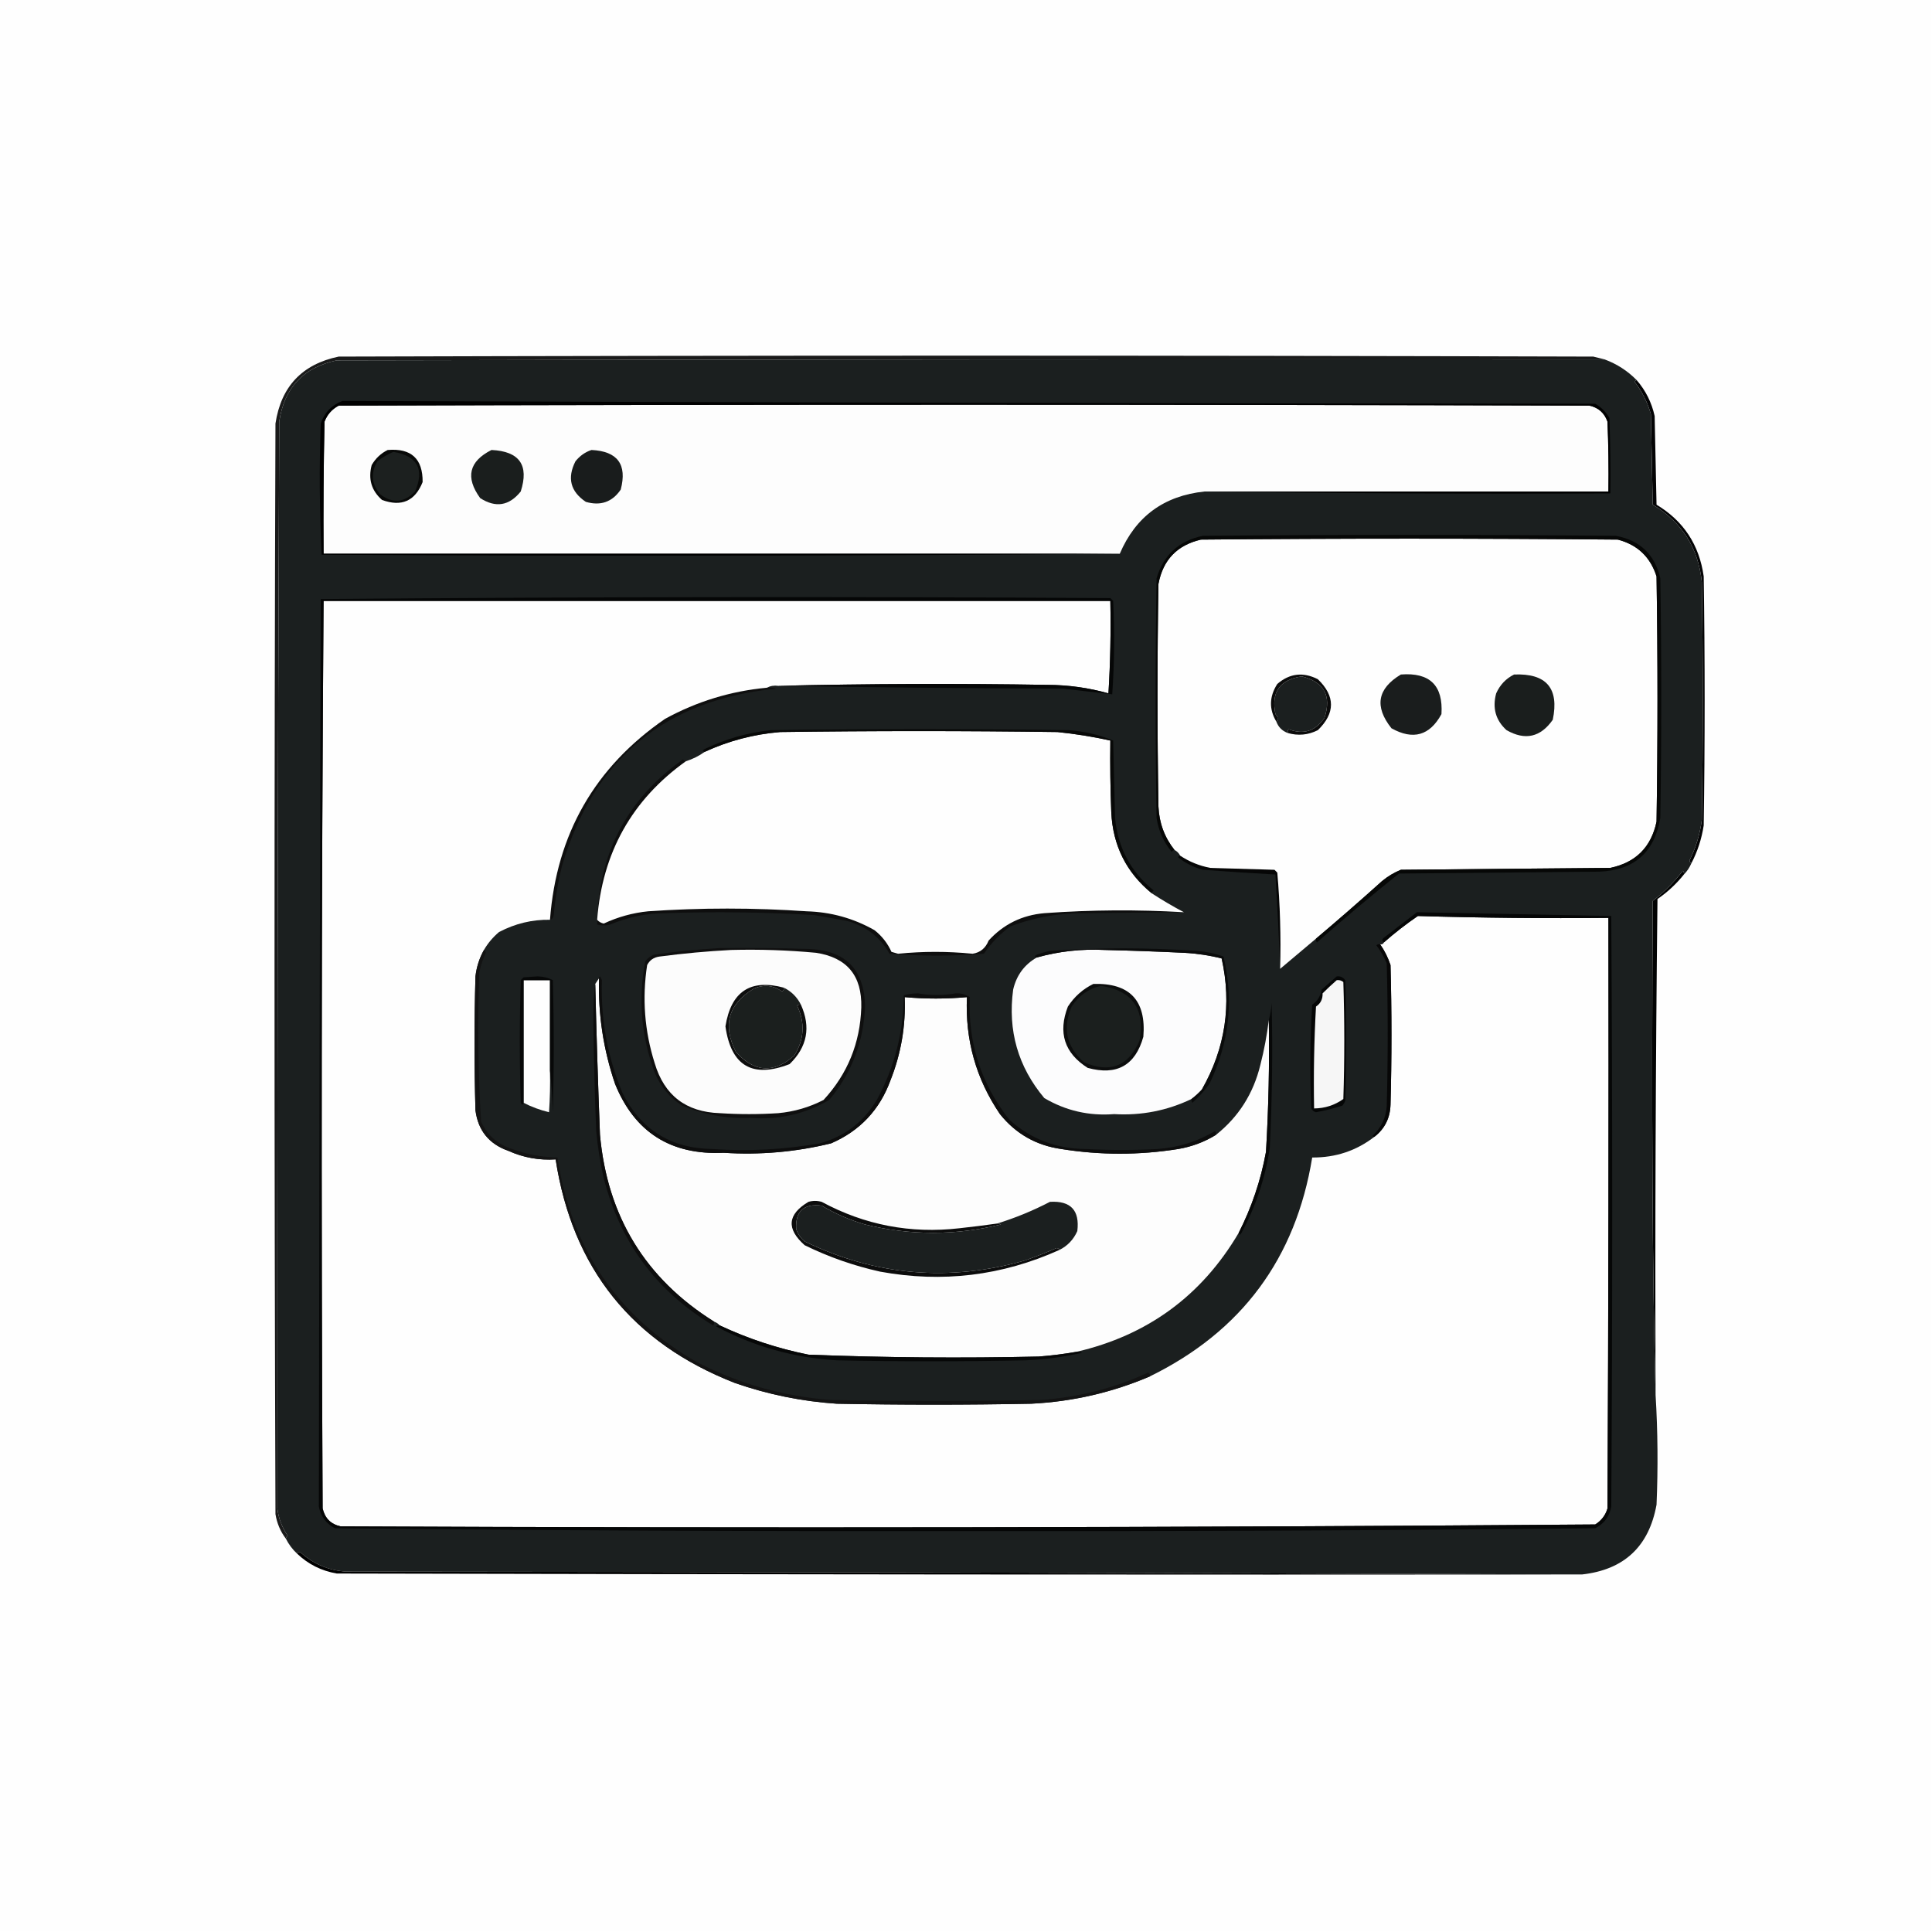
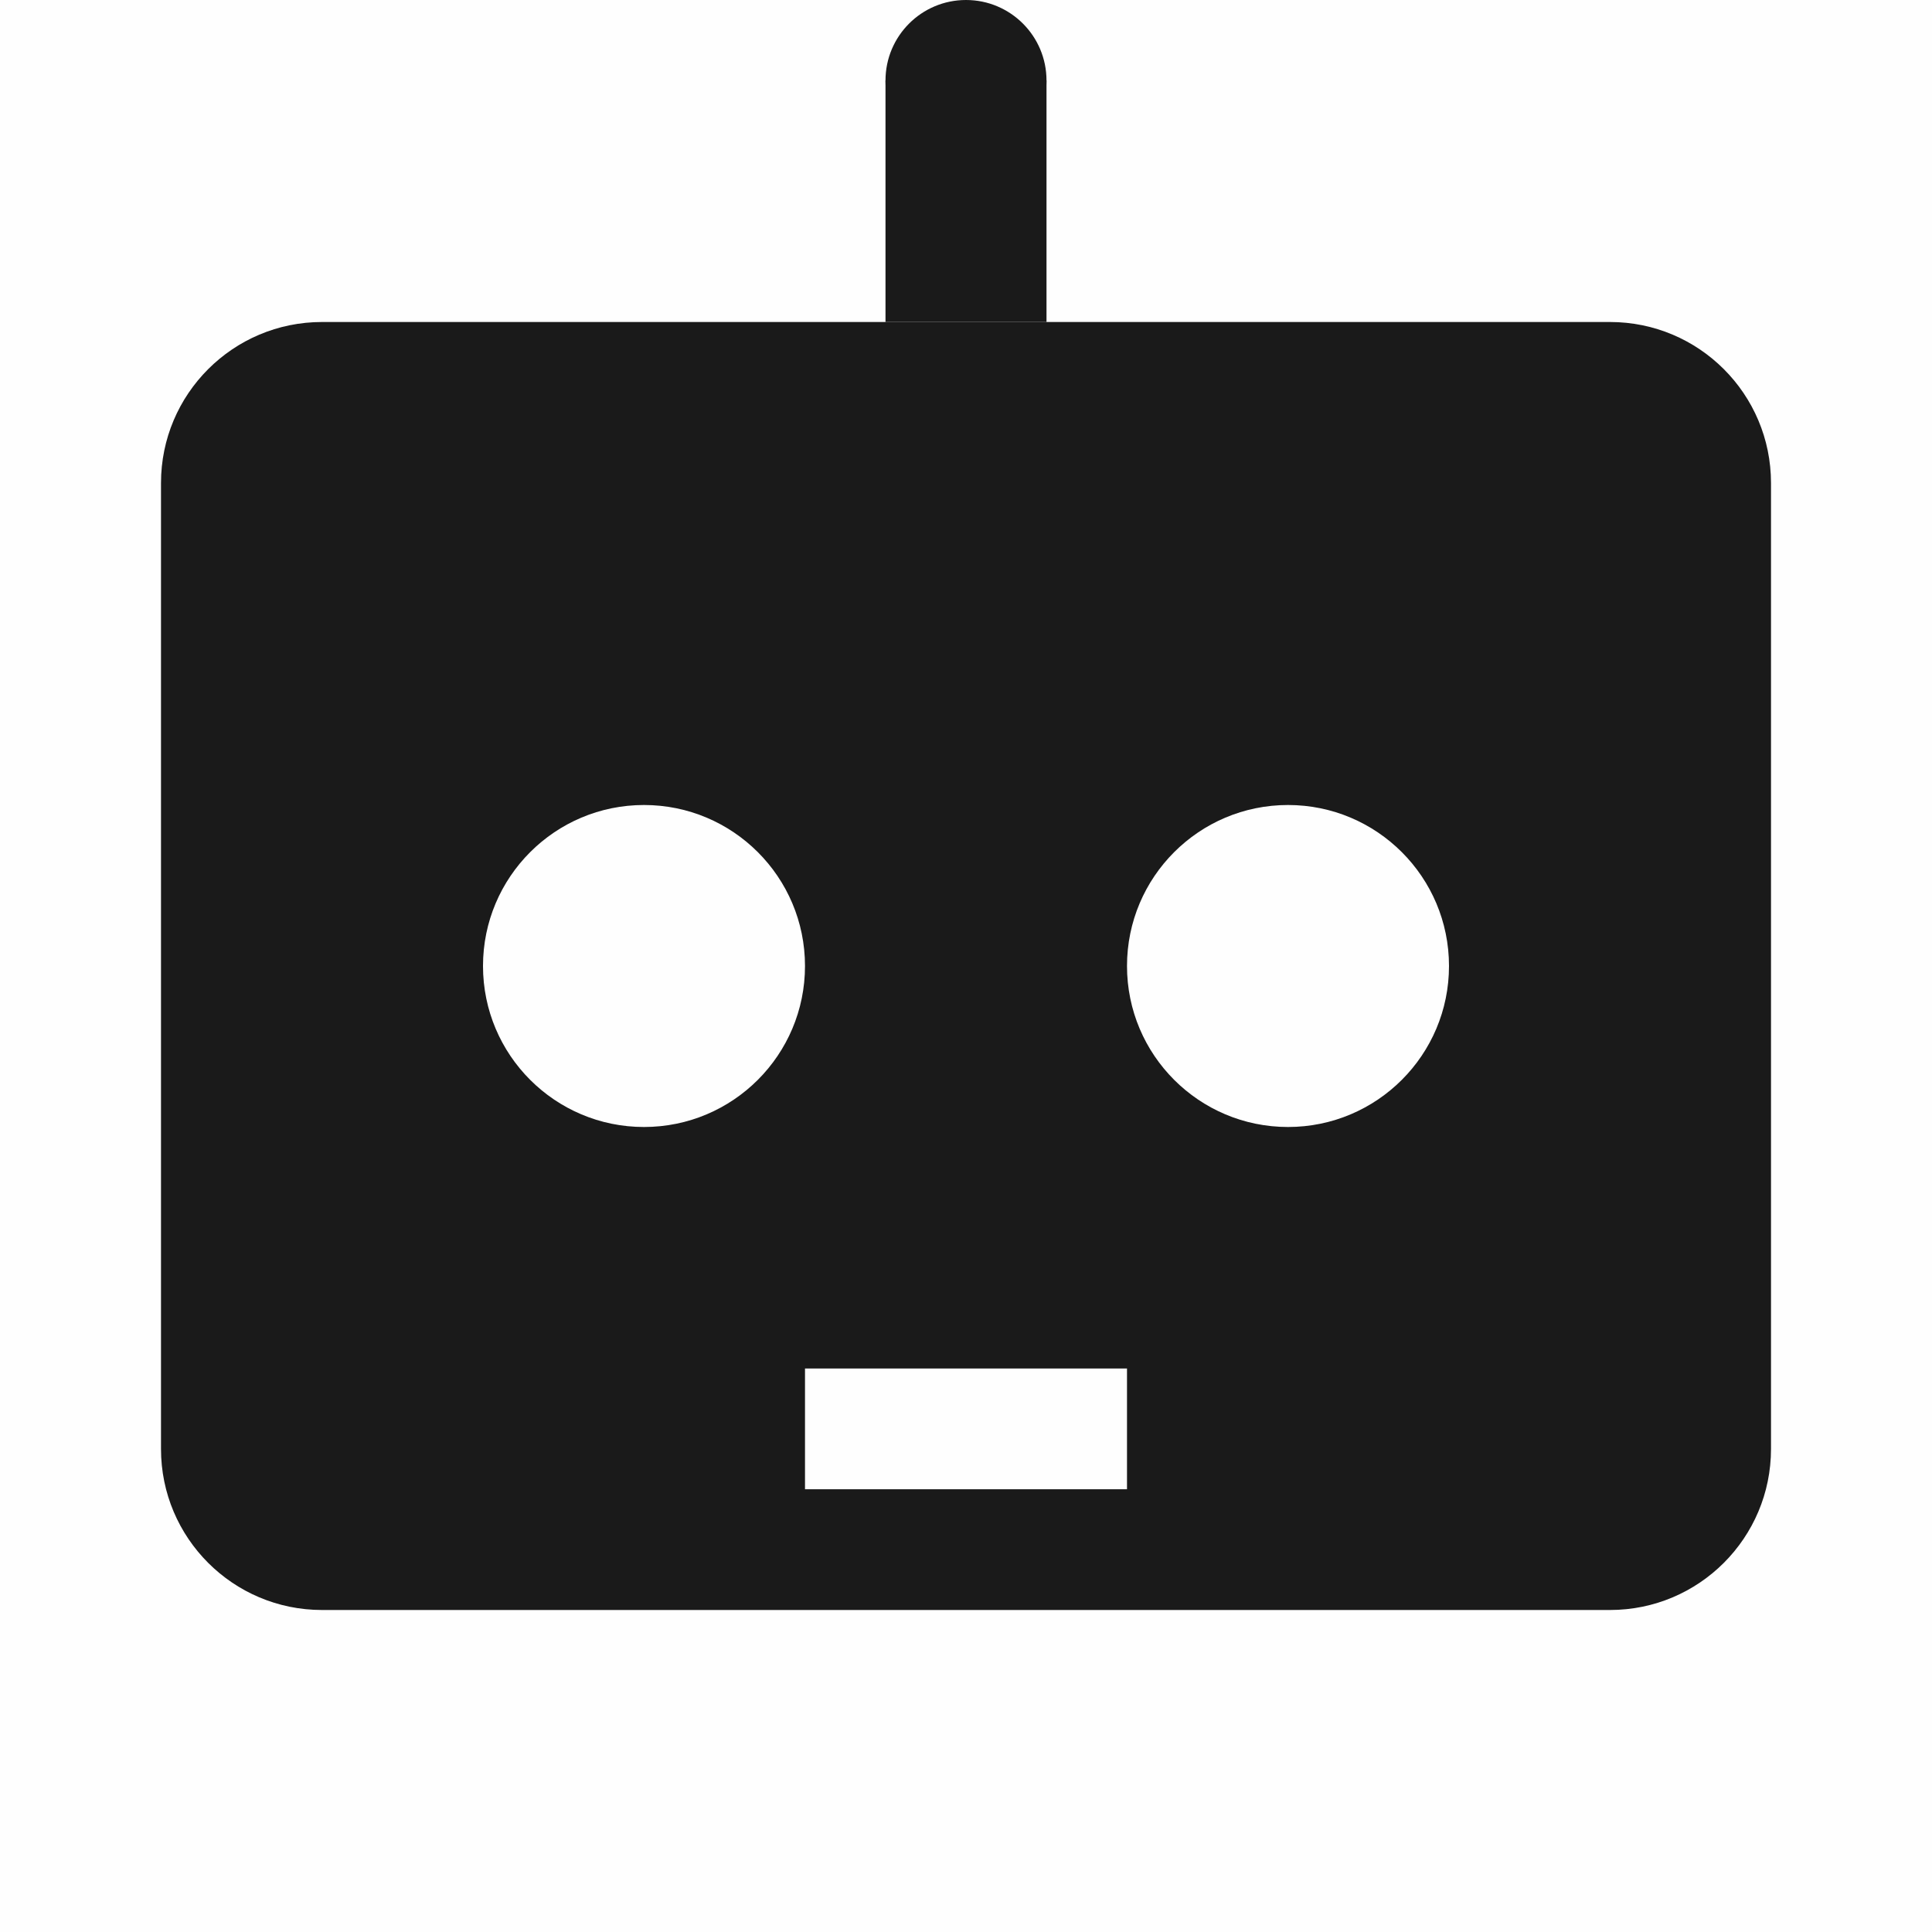
- <svg xmlns="http://www.w3.org/2000/svg" viewBox="0 0 1024 1024" width="32" height="32">
-   <g>
-     <path style="opacity:1" fill="#fefefe" d="M -0.5,-0.5 C 340.833,-0.5 682.167,-0.5 1023.5,-0.5C 1023.5,340.833 1023.5,682.167 1023.5,1023.5C 682.167,1023.5 340.833,1023.5 -0.5,1023.5C -0.5,682.167 -0.5,340.833 -0.5,-0.5 Z" />
-   </g>
-   <g>
-     <path style="opacity:1" fill="#1a1a1a" d="M 850.5,190.5 C 626.7,190.339 402.7,190.506 178.5,191C 160.797,194.705 150.63,205.538 148,223.5C 147.173,415.5 146.84,607.5 147,799.5C 147.652,804.791 149.485,809.624 152.5,814C 151.944,814.383 151.611,814.883 151.5,815.5C 148.617,811.706 146.784,807.373 146,802.5C 145.333,609.833 145.333,417.167 146,224.5C 148.964,204.871 160.13,193.038 179.5,189C 401.167,188.333 622.833,188.333 844.5,189C 846.518,189.505 848.518,190.005 850.5,190.5 Z" />
-   </g>
-   <g>
-     <path style="opacity:1" fill="#040405" d="M 867.5,201.5 C 872.24,206.98 875.407,213.313 877,220.5C 877.333,236.167 877.667,251.833 878,267.5C 892.318,276.112 900.651,288.778 903,305.5C 903.667,349.5 903.667,393.5 903,437.5C 901.925,444.559 899.758,451.226 896.5,457.5C 895.903,457.265 895.57,456.765 895.5,456C 898.876,449.206 901.042,442.039 902,434.5C 902.667,392.5 902.667,350.5 902,308.5C 900.112,290.362 891.446,276.695 876,267.5C 875.667,251.5 875.333,235.5 875,219.5C 873.221,213.275 870.388,207.609 866.5,202.5C 866.624,201.893 866.957,201.56 867.5,201.5 Z" />
-   </g>
-   <g>
-     <path style="opacity:1" fill="#020303" d="M 892.5,463.5 C 888.481,468.518 883.815,472.851 878.5,476.5C 877.5,564.164 877.167,651.831 877.5,739.5C 875.813,676.175 875.313,588.841 876,477.5C 881.946,472.888 887.279,467.554 892,461.5C 892.464,462.094 892.631,462.761 892.5,463.5 Z" />
-   </g>
-   <g>
-     <path style="opacity:1" fill="#1b1f1f" d="M 850.5,190.5 C 857.022,192.922 862.688,196.589 867.5,201.5C 866.957,201.56 866.624,201.893 866.5,202.5C 870.388,207.609 873.221,213.275 875,219.5C 875.333,235.5 875.667,251.5 876,267.5C 891.446,276.695 900.112,290.362 902,308.5C 902.667,350.5 902.667,392.5 902,434.5C 901.042,442.039 898.876,449.206 895.5,456C 895.57,456.765 895.903,457.265 896.5,457.5C 895.525,459.795 894.192,461.795 892.5,463.5C 892.631,462.761 892.464,462.094 892,461.5C 887.279,467.554 881.946,472.888 876,477.5C 875.313,588.841 875.813,676.175 877.5,739.5C 878.662,758.662 878.829,777.996 878,797.5C 873.994,819.674 860.828,832.007 838.5,834.5C 620.334,833.667 402,833.167 183.5,833C 174.294,832.381 166.294,829.047 159.5,823C 158.563,822.308 157.897,822.475 157.5,823.5C 155.016,821.2 153.016,818.533 151.5,815.5C 151.611,814.883 151.944,814.383 152.5,814C 149.485,809.624 147.652,804.791 147,799.5C 146.84,607.5 147.173,415.5 148,223.5C 150.63,205.538 160.797,194.705 178.5,191C 402.7,190.506 626.7,190.339 850.5,190.5 Z" />
-   </g>
-   <g>
-     <path style="opacity:1" fill="#0e0e0e" d="M 363.5,403.5 C 334.926,423.954 319.259,451.954 316.5,487.5C 317.438,488.553 318.605,489.22 320,489.5C 327.456,486.011 335.29,483.844 343.5,483C 371.504,481.08 399.504,481.08 427.5,483C 440.397,483.364 452.397,486.698 463.5,493C 467.454,496.117 470.454,499.95 472.5,504.5C 473.667,504.833 474.833,505.167 476,505.5C 489.165,504.177 502.332,504.177 515.5,505.5C 519.538,504.884 522.372,502.551 524,498.5C 531.88,489.863 541.714,485.03 553.5,484C 578.161,482.21 602.828,482.043 627.5,483.5C 610.676,483.623 593.676,483.789 576.5,484C 562.362,483.733 548.695,486.067 535.5,491C 530.007,494.994 525.34,499.827 521.5,505.5C 504.833,506.833 488.167,506.833 471.5,505.5C 466.277,496.442 458.61,490.609 448.5,488C 442.833,487 437.167,486 431.5,485C 405.188,483.453 378.854,483.12 352.5,484C 342.425,484.082 332.758,486.082 323.5,490C 321.167,490.667 318.833,490.667 316.5,490C 316.852,453.018 332.019,423.852 362,402.5C 362.383,403.056 362.883,403.389 363.5,403.5 Z" />
-   </g>
-   <g>
-     <path style="opacity:1" fill="#060606" d="M 625.5,453.5 C 630.34,456.728 635.673,458.895 641.5,460C 652.833,460.333 664.167,460.667 675.5,461C 676,461.5 676.5,462 677,462.5C 678.471,479.405 678.971,496.405 678.5,513.5C 677.872,496.975 677.039,480.308 676,463.5C 663.215,462.805 650.381,461.971 637.5,461C 632.702,459.684 628.369,457.517 624.5,454.5C 624.624,453.893 624.957,453.56 625.5,453.5 Z" />
-   </g>
-   <g>
-     <path style="opacity:1" fill="#fefefe" d="M 610.5,473.5 C 616.002,477.085 621.669,480.419 627.5,483.5C 602.828,482.043 578.161,482.21 553.5,484C 541.714,485.03 531.88,489.863 524,498.5C 522.372,502.551 519.538,504.884 515.5,505.5C 502.332,504.177 489.165,504.177 476,505.5C 474.833,505.167 473.667,504.833 472.5,504.5C 470.454,499.95 467.454,496.117 463.5,493C 452.397,486.698 440.397,483.364 427.5,483C 399.504,481.08 371.504,481.08 343.5,483C 335.29,483.844 327.456,486.011 320,489.5C 318.605,489.22 317.438,488.553 316.5,487.5C 319.259,451.954 334.926,423.954 363.5,403.5C 367.151,402.341 370.485,400.674 373.5,398.5C 386.199,392.657 399.532,389.157 413.5,388C 462.5,387.333 511.5,387.333 560.5,388C 569.932,388.961 579.266,390.461 588.5,392.5C 588.333,405.171 588.5,417.838 589,430.5C 589.82,448.14 596.986,462.473 610.5,473.5 Z" />
-   </g>
-   <g>
-     <path style="opacity:1" fill="#070807" d="M 610.5,473.5 C 596.986,462.473 589.82,448.14 589,430.5C 588.5,417.838 588.333,405.171 588.5,392.5C 579.266,390.461 569.932,388.961 560.5,388C 511.5,387.333 462.5,387.333 413.5,388C 399.532,389.157 386.199,392.657 373.5,398.5C 372.262,398.19 372.262,397.69 373.5,397C 384.592,391.644 396.258,388.311 408.5,387C 461.167,386.333 513.833,386.333 566.5,387C 574.717,387.613 582.551,389.447 590,392.5C 590.333,406.167 590.667,419.833 591,433.5C 592.482,449.303 599.315,462.136 611.5,472C 610.944,472.383 610.611,472.883 610.5,473.5 Z" />
-   </g>
-   <g>
-     <path style="opacity:1" fill="#0f0f0f" d="M 406.5,364.5 C 408.199,364.34 409.866,364.506 411.5,365C 352.667,370.815 314.834,401.982 298,458.5C 295.78,467.213 294.28,476.046 293.5,485C 293.316,486.376 292.649,487.209 291.5,487.5C 294.933,442.114 315.266,406.614 352.5,381C 369.372,371.765 387.372,366.265 406.5,364.5 Z" />
-   </g>
-   <g>
-     <path style="opacity:1" fill="#fefefe" d="M 412.5,363.5 C 410.265,363.205 408.265,363.539 406.5,364.5C 387.372,366.265 369.372,371.765 352.5,381C 315.266,406.614 294.933,442.114 291.5,487.5C 282.055,487.335 273.055,489.502 264.5,494C 261.246,496.747 258.58,499.914 256.5,503.5C 254.082,507.829 252.582,512.496 252,517.5C 251.333,541.167 251.333,564.833 252,588.5C 253.398,599.235 259.231,606.402 269.5,610C 277.455,613.572 285.788,615.072 294.5,614.5C 303.415,672.247 335.081,711.747 389.5,733C 406.997,739.099 424.997,742.766 443.5,744C 477.833,744.667 512.167,744.667 546.5,744C 568.414,742.919 589.414,738.085 609.5,729.5C 658.089,705.675 686.756,667.009 695.5,613.5C 707.895,613.591 718.895,609.924 728.5,602.5C 733.958,598.25 736.792,592.583 737,585.5C 737.667,560.833 737.667,536.167 737,511.5C 735.667,507.501 733.834,503.834 731.5,500.5C 732.492,500.672 733.158,500.338 733.5,499.5C 739.195,494.475 745.195,489.809 751.5,485.5C 785.123,486.493 818.79,486.826 852.5,486.5C 852.667,590.834 852.5,695.167 852,799.5C 850.924,803.146 848.757,805.98 845.5,808C 623.888,809.664 402.222,809.997 180.5,809C 175.36,807.86 172.193,804.694 171,799.5C 170.2,639.163 170.367,478.829 171.5,318.5C 310.5,318.5 449.5,318.5 588.5,318.5C 588.833,334.847 588.499,351.18 587.5,367.5C 577.053,364.555 566.386,363.055 555.5,363C 507.824,362.222 460.158,362.389 412.5,363.5 Z" />
-   </g>
-   <g>
-     <path style="opacity:1" fill="#050606" d="M 412.5,363.5 C 460.158,362.389 507.824,362.222 555.5,363C 566.386,363.055 577.053,364.555 587.5,367.5C 588.499,351.18 588.833,334.847 588.5,318.5C 449.5,318.5 310.5,318.5 171.5,318.5C 170.367,478.829 170.2,639.163 171,799.5C 172.193,804.694 175.36,807.86 180.5,809C 402.222,809.997 623.888,809.664 845.5,808C 848.757,805.98 850.924,803.146 852,799.5C 852.5,695.167 852.667,590.834 852.5,486.5C 818.79,486.826 785.123,486.493 751.5,485.5C 745.195,489.809 739.195,494.475 733.5,499.5C 732.402,498.603 732.402,497.77 733.5,497C 739.333,492.5 745.167,488 751,483.5C 785.333,484.167 819.667,484.833 854,485.5C 854.667,589.833 854.667,694.167 854,798.5C 853.09,803.745 850.256,807.578 845.5,810C 734.201,811.162 622.868,811.662 511.5,811.5C 400.132,811.662 288.799,811.162 177.5,810C 172.851,807.545 170.017,803.712 169,798.5C 169.2,638.169 169.534,477.835 170,317.5C 309.43,316.334 448.93,316.168 588.5,317C 589,317.5 589.5,318 590,318.5C 590.824,335.074 590.658,351.574 589.5,368C 580.877,367.017 572.21,366.017 563.5,365C 512.998,364.833 462.665,364.333 412.5,363.5 Z" />
-   </g>
-   <g>
-     <path style="opacity:1" fill="#fdfdfd" d="M 317.5,518.5 C 316.975,537.683 319.808,556.35 326,574.5C 336.398,600.133 355.564,612.299 383.5,611C 402.781,612.248 421.781,610.582 440.5,606C 455.791,599.374 466.291,588.208 472,572.5C 477.6,558.365 480.1,543.698 479.5,528.5C 490.515,529.505 501.515,529.505 512.5,528.5C 511.503,551.19 517.336,571.857 530,590.5C 538.368,600.936 549.201,607.102 562.5,609C 583.165,612.307 603.832,612.307 624.5,609C 631.706,607.767 638.373,605.267 644.5,601.5C 656.473,591.981 664.307,579.648 668,564.5C 670.059,556.459 671.559,548.459 672.5,540.5C 672.875,563.859 672.375,587.192 671,610.5C 668.255,625.568 663.422,639.902 656.5,653.5C 636.889,686.766 608.223,707.766 570.5,716.5C 563.886,717.655 557.219,718.489 550.5,719C 509.816,719.92 469.149,719.587 428.5,718C 412.172,714.724 396.505,709.557 381.5,702.5C 380.71,701.599 379.71,700.932 378.5,700.5C 342.086,677.713 321.919,644.713 318,601.5C 316.96,574.837 316.127,548.171 315.5,521.5C 316.167,520.5 316.833,519.5 317.5,518.5 Z" />
-   </g>
-   <g>
-     <path style="opacity:1" fill="#050606" d="M 708.5,517.5 C 710.39,517.297 711.89,517.963 713,519.5C 713.667,540.833 713.667,562.167 713,583.5C 712.626,584.416 712.126,585.25 711.5,586C 706.911,587.474 702.245,588.641 697.5,589.5C 696.353,589.182 695.519,588.516 695,587.5C 694.167,569.158 694.334,550.824 695.5,532.5C 698.259,530.615 699.925,527.949 700.5,524.5C 703.212,522.115 705.878,519.782 708.5,517.5 Z" />
-   </g>
-   <g>
-     <path style="opacity:1" fill="#f6f6f6" d="M 708.5,519.5 C 709.822,519.33 710.989,519.663 712,520.5C 712.667,541.167 712.667,561.833 712,582.5C 707.395,585.779 702.228,587.446 696.5,587.5C 696.167,569.488 696.5,551.488 697.5,533.5C 699.94,531.891 701.107,529.557 701,526.5C 703.479,524.034 705.979,521.701 708.5,519.5 Z" />
-   </g>
-   <g>
-     <path style="opacity:1" fill="#0d0d0d" d="M 315.5,521.5 C 316.127,548.171 316.96,574.837 318,601.5C 321.919,644.713 342.086,677.713 378.5,700.5C 378.631,701.239 378.464,701.906 378,702.5C 348.049,684.528 328.715,658.528 320,624.5C 318.125,616.252 316.792,607.919 316,599.5C 315.256,580.84 314.756,562.173 314.5,543.5C 314.411,533.463 314.745,526.129 315.5,521.5 Z" />
-   </g>
-   <g>
-     <path style="opacity:1" fill="#fefefe" d="M 291.5,567.5 C 291.666,574.841 291.5,582.174 291,589.5C 286.258,588.361 281.758,586.694 277.5,584.5C 277.5,562.833 277.5,541.167 277.5,519.5C 282.167,519.5 286.833,519.5 291.5,519.5C 291.5,535.5 291.5,551.5 291.5,567.5 Z" />
-   </g>
-   <g>
-     <path style="opacity:1" fill="#070808" d="M 291.5,567.5 C 291.5,551.5 291.5,535.5 291.5,519.5C 286.833,519.5 282.167,519.5 277.5,519.5C 277.5,541.167 277.5,562.833 277.5,584.5C 277.19,585.738 276.69,585.738 276,584.5C 275.333,562.833 275.333,541.167 276,519.5C 276.5,519 277,518.5 277.5,518C 280,517.833 282.5,517.667 285,517.5C 287.95,517.568 290.617,518.234 293,519.5C 293.667,542.833 293.667,566.167 293,589.5C 292.829,581.989 292.329,574.655 291.5,567.5 Z" />
-   </g>
-   <g>
-     <path style="opacity:1" fill="#070707" d="M 731.5,500.5 C 733.834,503.834 735.667,507.501 737,511.5C 737.667,536.167 737.667,560.833 737,585.5C 736.792,592.583 733.958,598.25 728.5,602.5C 728.062,602.565 727.728,602.399 727.5,602C 732.008,597.816 734.508,592.649 735,586.5C 735.667,561.167 735.667,535.833 735,510.5C 733.559,507.12 731.726,503.953 729.5,501C 730.094,500.536 730.761,500.369 731.5,500.5 Z" />
-   </g>
-   <g>
-     <path style="opacity:1" fill="#fcfcfd" d="M 631.5,582.5 C 618.58,588.682 604.913,591.349 590.5,590.5C 577.221,591.546 564.888,588.712 553.5,582C 539.566,565.376 534.066,546.21 537,524.5C 538.762,516.94 542.929,511.273 549.5,507.5C 561.257,504.202 573.257,502.869 585.5,503.5C 599.506,503.834 613.506,504.334 627.5,505C 634.267,505.35 640.933,506.35 647.5,508C 652.951,532.433 649.451,555.6 637,577.5C 635.296,579.373 633.463,581.04 631.5,582.5 Z" />
-   </g>
-   <g>
-     <path style="opacity:1" fill="#0a0b0b" d="M 631.5,582.5 C 633.463,581.04 635.296,579.373 637,577.5C 649.451,555.6 652.951,532.433 647.5,508C 640.933,506.35 634.267,505.35 627.5,505C 613.506,504.334 599.506,503.834 585.5,503.5C 573.257,502.869 561.257,504.202 549.5,507.5C 548.262,507.19 548.262,506.69 549.5,506C 551.788,505.178 554.122,504.511 556.5,504C 582.485,502.212 608.485,502.212 634.5,504C 639.322,504.364 643.988,505.364 648.5,507C 654.036,530.228 651.536,552.728 641,574.5C 638.37,578.132 635.37,581.465 632,584.5C 631.536,583.906 631.369,583.239 631.5,582.5 Z" />
-   </g>
-   <g>
-     <path style="opacity:1" fill="#fefefe" d="M 697.5,497.5 C 691.167,502.833 684.833,508.167 678.5,513.5C 678.971,496.405 678.471,479.405 677,462.5C 676.5,462 676,461.5 675.5,461C 664.167,460.667 652.833,460.333 641.5,460C 635.673,458.895 630.34,456.728 625.5,453.5C 624.833,452.167 623.833,451.167 622.5,450.5C 617.214,443.817 614.381,436.15 614,427.5C 613.333,388.167 613.333,348.833 614,309.5C 616.385,296.781 623.885,288.948 636.5,286C 710.167,285.333 783.833,285.333 857.5,286C 867.902,288.735 874.736,295.235 878,305.5C 878.667,348.833 878.667,392.167 878,435.5C 875.167,449 867,457.167 853.5,460C 816.5,460.333 779.5,460.667 742.5,461C 738.868,462.484 735.534,464.484 732.5,467C 720.936,477.405 709.27,487.571 697.5,497.5 Z" />
-   </g>
-   <g>
-     <path style="opacity:1" fill="#060706" d="M 697.5,497.5 C 709.27,487.571 720.936,477.405 732.5,467C 735.534,464.484 738.868,462.484 742.5,461C 779.5,460.667 816.5,460.333 853.5,460C 867,457.167 875.167,449 878,435.5C 878.667,392.167 878.667,348.833 878,305.5C 874.736,295.235 867.902,288.735 857.5,286C 783.833,285.333 710.167,285.333 636.5,286C 623.885,288.948 616.385,296.781 614,309.5C 613.333,348.833 613.333,388.167 614,427.5C 614.381,436.15 617.214,443.817 622.5,450.5C 621.883,450.611 621.383,450.944 621,451.5C 616.709,446.248 614.042,440.248 613,433.5C 612.333,391.167 612.333,348.833 613,306.5C 616.711,294.121 624.878,286.621 637.5,284C 710.5,283.333 783.5,283.333 856.5,284C 869.219,286.385 877.052,293.885 880,306.5C 880.667,348.833 880.667,391.167 880,433.5C 876.916,451.831 866.083,461.331 847.5,462C 812.167,462.333 776.833,462.667 741.5,463C 726.682,474.82 712.182,486.987 698,499.5C 697.536,498.906 697.369,498.239 697.5,497.5 Z" />
-   </g>
-   <g>
-     <path style="opacity:1" fill="#1b1f1f" d="M 682.5,388.5 C 679.562,387.378 677.562,385.378 676.5,382.5C 677.501,381.211 677.334,379.878 676,378.5C 673.606,366.894 678.273,360.227 690,358.5C 701.834,361.499 705.834,368.832 702,380.5C 697.195,387.547 690.862,389.547 683,386.5C 682.536,387.094 682.369,387.761 682.5,388.5 Z" />
-   </g>
-   <g>
-     <path style="opacity:1" fill="#1a1e1d" d="M 802.5,357.5 C 819.639,356.801 826.472,364.801 823,381.5C 816.52,390.77 808.353,392.603 798.5,387C 792.739,381.763 790.905,375.263 793,367.5C 795.022,362.98 798.189,359.647 802.5,357.5 Z" />
-   </g>
-   <g>
-     <path style="opacity:1" fill="#1a1d1d" d="M 742.5,357.5 C 757.803,356.303 764.969,363.303 764,378.5C 757.8,389.897 748.966,392.397 737.5,386C 728.356,374.491 730.023,364.991 742.5,357.5 Z" />
-   </g>
-   <g>
-     <path style="opacity:1" fill="#0b0b0b" d="M 682.5,388.5 C 682.369,387.761 682.536,387.094 683,386.5C 690.862,389.547 697.195,387.547 702,380.5C 705.834,368.832 701.834,361.499 690,358.5C 678.273,360.227 673.606,366.894 676,378.5C 677.334,379.878 677.501,381.211 676.5,382.5C 672.542,375.865 672.709,369.198 677,362.5C 683.541,356.874 690.708,356.04 698.5,360C 707.765,368.968 707.765,377.968 698.5,387C 693.351,389.591 688.018,390.091 682.5,388.5 Z" />
-   </g>
-   <g>
-     <path style="opacity:1" fill="#fdfdfd" d="M 638.5,260.5 C 616.951,262.733 601.951,273.733 593.5,293.5C 452.833,293.5 312.167,293.5 171.5,293.5C 171.333,270.164 171.5,246.831 172,223.5C 173.442,219.725 175.942,216.892 179.5,215C 400.5,214.333 621.5,214.333 842.5,215C 847.235,216.068 850.402,218.901 852,223.5C 852.5,235.829 852.667,248.162 852.5,260.5C 781.167,260.5 709.833,260.5 638.5,260.5 Z" />
-   </g>
-   <g>
-     <path style="opacity:1" fill="#191c1c" d="M 313.5,238.5 C 327.327,239.156 332.494,246.156 329,259.5C 324.532,266.085 318.365,268.252 310.5,266C 302.345,260.523 300.512,253.357 305,244.5C 307.322,241.605 310.155,239.605 313.5,238.5 Z" />
-   </g>
-   <g>
-     <path style="opacity:1" fill="#1a1e1d" d="M 260.5,238.5 C 275.336,239.196 280.502,246.53 276,260.5C 269.873,268.126 262.707,269.292 254.5,264C 246.555,253.024 248.555,244.524 260.5,238.5 Z" />
-   </g>
-   <g>
-     <path style="opacity:1" fill="#080908" d="M 205.5,238.5 C 217.956,237.46 224.123,243.126 224,255.5C 219.993,265.584 212.826,268.75 202.5,265C 196.882,260.071 195.049,253.905 197,246.5C 199.074,242.923 201.907,240.256 205.5,238.5 Z" />
-   </g>
-   <g>
-     <path style="opacity:1" fill="#1c201f" d="M 208.5,239.5 C 221.244,241.657 225.078,248.657 220,260.5C 214.262,266.478 208.095,266.978 201.5,262C 196.898,256.542 196.398,250.709 200,244.5C 202.682,242.415 205.516,240.748 208.5,239.5 Z" />
-   </g>
-   <g>
-     <path style="opacity:1" fill="#000000" d="M 638.5,260.5 C 709.833,260.5 781.167,260.5 852.5,260.5C 852.667,248.162 852.5,235.829 852,223.5C 850.402,218.901 847.235,216.068 842.5,215C 621.5,214.333 400.5,214.333 179.5,215C 175.942,216.892 173.442,219.725 172,223.5C 171.5,246.831 171.333,270.164 171.5,293.5C 312.167,293.5 452.833,293.5 593.5,293.5C 453.236,294.666 312.236,294.832 170.5,294C 169.34,270.906 169.173,247.739 170,224.5C 171.941,218.725 175.774,214.725 181.5,212.5C 402.794,213.332 624.127,213.832 845.5,214C 848.667,215.833 851.167,218.333 853,221.5C 853.5,234.829 853.667,248.163 853.5,261.5C 781.665,261.833 709.998,261.499 638.5,260.5 Z" />
-   </g>
-   <g>
-     <path style="opacity:1" fill="#0f0f0f" d="M 381.5,502.5 C 397.503,502.333 413.503,502.5 429.5,503C 448.353,503.998 458.02,513.998 458.5,533C 457.859,551.936 451.526,568.602 439.5,583C 426.554,590.538 412.554,593.705 397.5,592.5C 385.008,592.978 373.008,590.811 361.5,586C 354.901,581.725 350.068,575.892 347,568.5C 339.843,549.265 338.176,529.598 342,509.5C 343.214,507.951 344.714,506.785 346.5,506C 358.269,504.336 369.936,503.169 381.5,502.5 Z" />
-   </g>
-   <g>
-     <path style="opacity:1" fill="#fcfcfc" d="M 387.5,503.5 C 402.544,503.104 417.544,503.604 432.5,505C 448.941,507.496 456.941,517.162 456.5,534C 455.872,552.904 449.205,569.238 436.5,583C 428.965,586.884 420.965,589.217 412.5,590C 402.167,590.667 391.833,590.667 381.5,590C 363.577,589.399 352.077,580.565 347,563.5C 341.62,546.467 340.287,529.133 343,511.5C 344.339,508.906 346.506,507.406 349.5,507C 362.274,505.32 374.94,504.154 387.5,503.5 Z" />
-   </g>
-   <g>
-     <path style="opacity:1" fill="#1b1f1e" d="M 415.5,523.5 C 419.5,525.5 422.5,528.5 424.5,532.5C 423.761,532.369 423.094,532.536 422.5,533C 426.785,542.086 426.285,550.92 421,559.5C 410.099,569.105 399.765,568.439 390,557.5C 382.873,543.29 386.039,532.123 399.5,524C 404.828,521.668 409.828,522.168 414.5,525.5C 415.298,525.043 415.631,524.376 415.5,523.5 Z" />
-   </g>
-   <g>
-     <path style="opacity:1" fill="#0d0d0d" d="M 415.5,523.5 C 415.631,524.376 415.298,525.043 414.5,525.5C 409.828,522.168 404.828,521.668 399.5,524C 386.039,532.123 382.873,543.29 390,557.5C 399.765,568.439 410.099,569.105 421,559.5C 426.285,550.92 426.785,542.086 422.5,533C 423.094,532.536 423.761,532.369 424.5,532.5C 429.857,544.419 427.857,554.919 418.5,564C 398.784,571.622 387.451,564.955 384.5,544C 387.438,525.516 397.772,518.682 415.5,523.5 Z" />
-   </g>
-   <g>
-     <path style="opacity:1" fill="#0c0d0d" d="M 579.5,521.5 C 598.749,520.917 607.583,530.25 606,549.5C 601.741,564.717 591.908,570.217 576.5,566C 564.159,558.162 560.659,547.329 566,533.5C 569.454,528.206 573.954,524.206 579.5,521.5 Z" />
-   </g>
-   <g>
-     <path style="opacity:1" fill="#1b1f1e" d="M 583.5,522.5 C 600.129,525.056 606.962,534.723 604,551.5C 598.146,565.168 588.312,569.002 574.5,563C 565.213,554.784 563.046,544.95 568,533.5C 571.798,527.703 576.965,524.036 583.5,522.5 Z" />
-   </g>
-   <g>
-     <path style="opacity:1" fill="#070808" d="M 656.5,653.5 C 663.422,639.902 668.255,625.568 671,610.5C 672.375,587.192 672.875,563.859 672.5,540.5C 673.319,537.695 673.819,534.695 674,531.5C 674.597,557.176 674.264,582.843 673,608.5C 670.613,624.387 665.613,639.387 658,653.5C 657.31,654.738 656.81,654.738 656.5,653.5 Z" />
-   </g>
-   <g>
-     <path style="opacity:1" fill="#0d0d0d" d="M 644.5,601.5 C 638.373,605.267 631.706,607.767 624.5,609C 603.832,612.307 583.165,612.307 562.5,609C 549.201,607.102 538.368,600.936 530,590.5C 517.336,571.857 511.503,551.19 512.5,528.5C 501.515,529.505 490.515,529.505 479.5,528.5C 480.1,543.698 477.6,558.365 472,572.5C 466.291,588.208 455.791,599.374 440.5,606C 421.781,610.582 402.781,612.248 383.5,611C 355.564,612.299 336.398,600.133 326,574.5C 319.808,556.35 316.975,537.683 317.5,518.5C 317.435,518.062 317.601,517.728 318,517.5C 318.333,518.167 318.667,518.833 319,519.5C 318.359,540.324 322.026,560.324 330,579.5C 339.812,598.832 355.646,608.665 377.5,609C 396.641,610.33 415.641,609.33 434.5,606C 447.857,602.31 458.024,594.476 465,582.5C 474.204,565.352 478.871,547.018 479,527.5C 481.411,526.861 483.911,526.527 486.5,526.5C 493.174,527.669 499.841,527.669 506.5,526.5C 509.253,526.353 511.753,527.02 514,528.5C 512.987,552.794 519.987,574.46 535,593.5C 546.438,603.762 559.938,608.928 575.5,609C 588.167,609.667 600.833,609.667 613.5,609C 624.484,608.216 634.651,605.05 644,599.5C 644.464,600.094 644.631,600.761 644.5,601.5 Z" />
-   </g>
-   <g>
-     <path style="opacity:1" fill="#0c0c0c" d="M 528.5,648.5 C 529.239,648.369 529.906,648.536 530.5,649C 506.517,654.884 482.517,654.884 458.5,649C 450.352,646.623 442.685,643.29 435.5,639C 425.957,637.84 421.457,642.006 422,651.5C 422.883,654.102 424.383,656.269 426.5,658C 464.166,676.207 503.166,679.54 543.5,668C 549.079,666.029 554.579,663.863 560,661.5C 560.765,661.57 561.265,661.903 561.5,662.5C 531.109,676.197 499.442,680.03 466.5,674C 452.602,670.923 439.269,666.256 426.5,660C 416.675,651.31 417.342,643.643 428.5,637C 430.833,636.333 433.167,636.333 435.5,637C 458.274,649.298 482.607,653.965 508.5,651C 515.19,650.274 521.856,649.44 528.5,648.5 Z" />
-   </g>
-   <g>
-     <path style="opacity:1" fill="#131313" d="M 256.5,503.5 C 257.097,503.735 257.43,504.235 257.5,505C 255.934,508.363 254.768,511.863 254,515.5C 253.046,541.874 253.379,568.208 255,594.5C 258.285,601.744 263.785,606.578 271.5,609C 279.248,611.845 287.248,613.345 295.5,613.5C 302.776,661.875 327.442,698.042 369.5,722C 391.775,733.486 415.442,740.153 440.5,742C 477.5,742.667 514.5,742.667 551.5,742C 571.472,740.643 590.472,735.81 608.5,727.5C 609.298,727.957 609.631,728.624 609.5,729.5C 589.414,738.085 568.414,742.919 546.5,744C 512.167,744.667 477.833,744.667 443.5,744C 424.997,742.766 406.997,739.099 389.5,733C 335.081,711.747 303.415,672.247 294.5,614.5C 285.788,615.072 277.455,613.572 269.5,610C 259.231,606.402 253.398,599.235 252,588.5C 251.333,564.833 251.333,541.167 252,517.5C 252.582,512.496 254.082,507.829 256.5,503.5 Z" />
-   </g>
-   <g>
-     <path style="opacity:1" fill="#1b1f1f" d="M 561.5,662.5 C 561.265,661.903 560.765,661.57 560,661.5C 554.579,663.863 549.079,666.029 543.5,668C 503.166,679.54 464.166,676.207 426.5,658C 424.383,656.269 422.883,654.102 422,651.5C 421.457,642.006 425.957,637.84 435.5,639C 442.685,643.29 450.352,646.623 458.5,649C 482.517,654.884 506.517,654.884 530.5,649C 529.906,648.536 529.239,648.369 528.5,648.5C 538.096,645.543 547.43,641.709 556.5,637C 567.51,636.344 572.343,641.51 571,652.5C 569.006,656.993 565.84,660.326 561.5,662.5 Z" />
-   </g>
-   <g>
-     <path style="opacity:1" fill="#060707" d="M 381.5,702.5 C 396.505,709.557 412.172,714.724 428.5,718C 469.149,719.587 509.816,719.92 550.5,719C 557.219,718.489 563.886,717.655 570.5,716.5C 571.552,716.351 572.552,716.517 573.5,717C 563.628,719.267 553.628,720.601 543.5,721C 510.167,721.667 476.833,721.667 443.5,721C 420.829,719.666 399.496,713.666 379.5,703C 380.094,702.536 380.761,702.369 381.5,702.5 Z" />
-   </g>
-   <g>
-     <path style="opacity:1" fill="#000000" d="M 157.5,823.5 C 157.897,822.475 158.563,822.308 159.5,823C 166.294,829.047 174.294,832.381 183.5,833C 402,833.167 620.334,833.667 838.5,834.5C 618.5,834.667 398.5,834.5 178.5,834C 170.382,832.608 163.382,829.108 157.5,823.5 Z" />
-   </g>
+ <svg xmlns="http://www.w3.org/2000/svg" viewBox="0 0 24 24" width="24" height="24">
+   <rect width="24" height="24" fill="#fefefe" />
+   <rect x="2" y="4" width="20" height="16" rx="2" fill="#1a1a1a" />
+   <circle cx="8" cy="12" r="2" fill="#fefefe" />
+   <circle cx="16" cy="12" r="2" fill="#fefefe" />
+   <rect x="11" y="1" width="2" height="3" fill="#1a1a1a" />
+   <circle cx="12" cy="1" r="1" fill="#1a1a1a" />
+   <rect x="10" y="17" width="4" height="1.5" fill="#fefefe" />
</svg>
